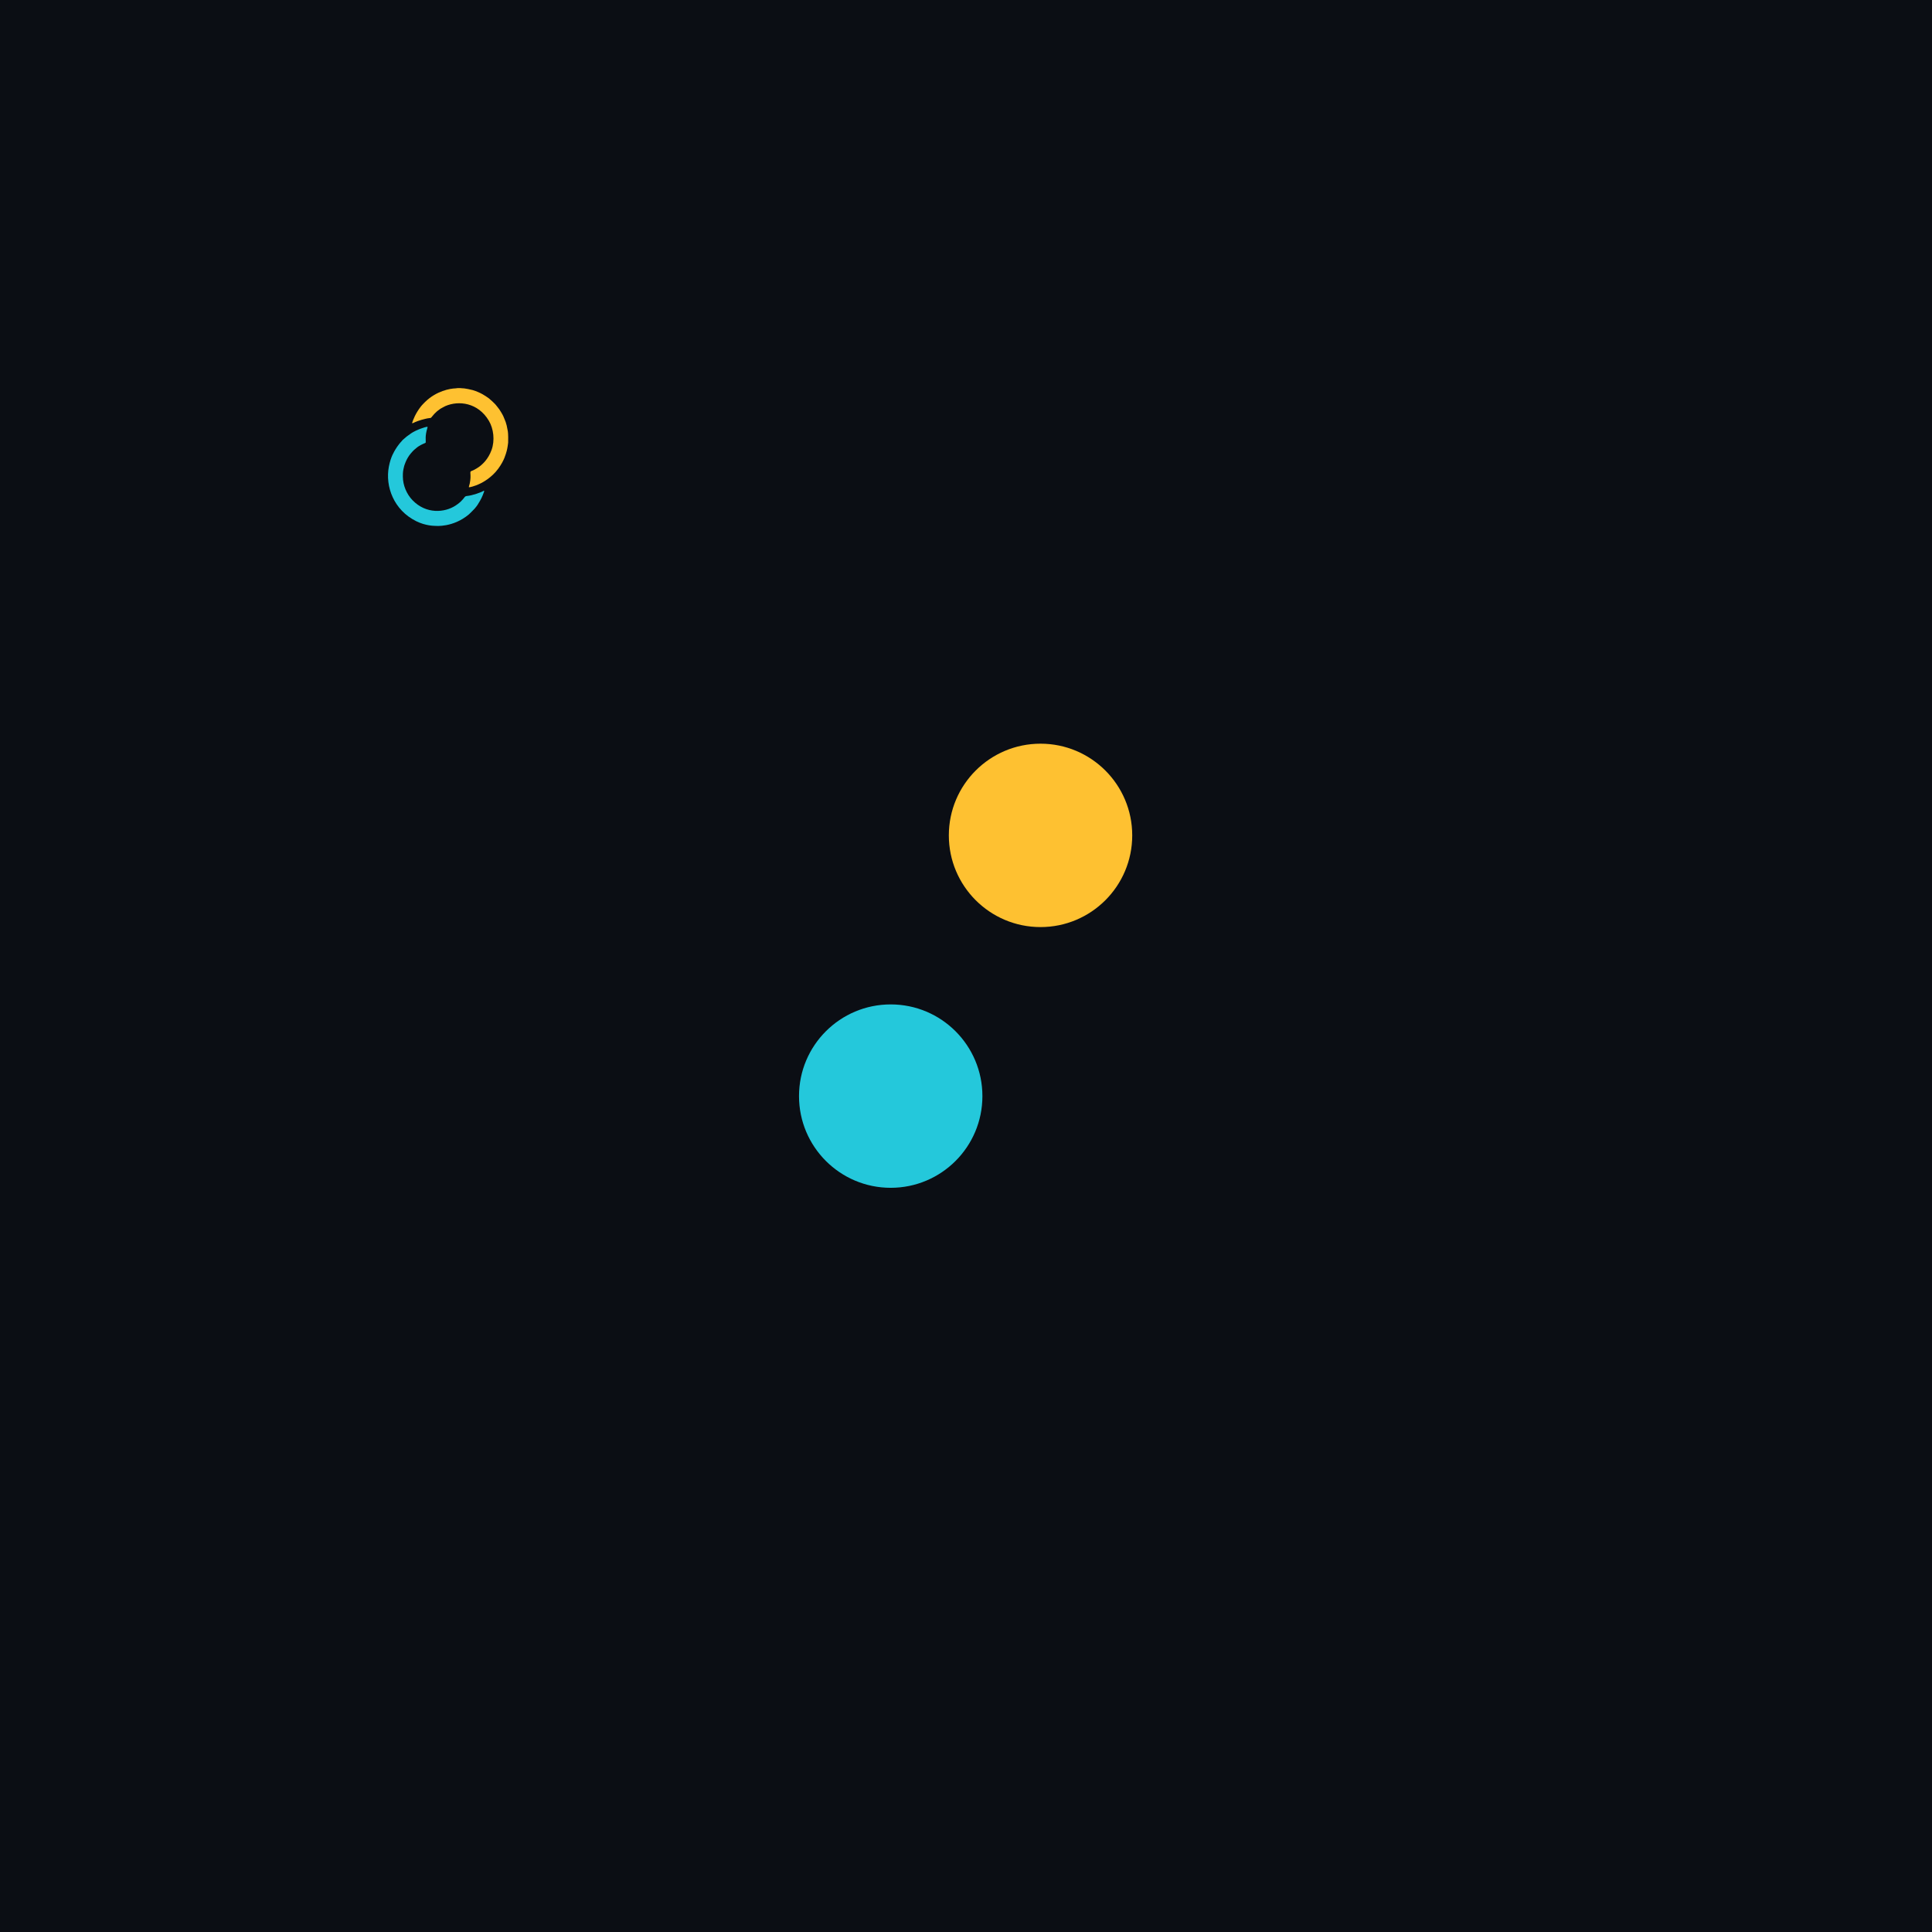
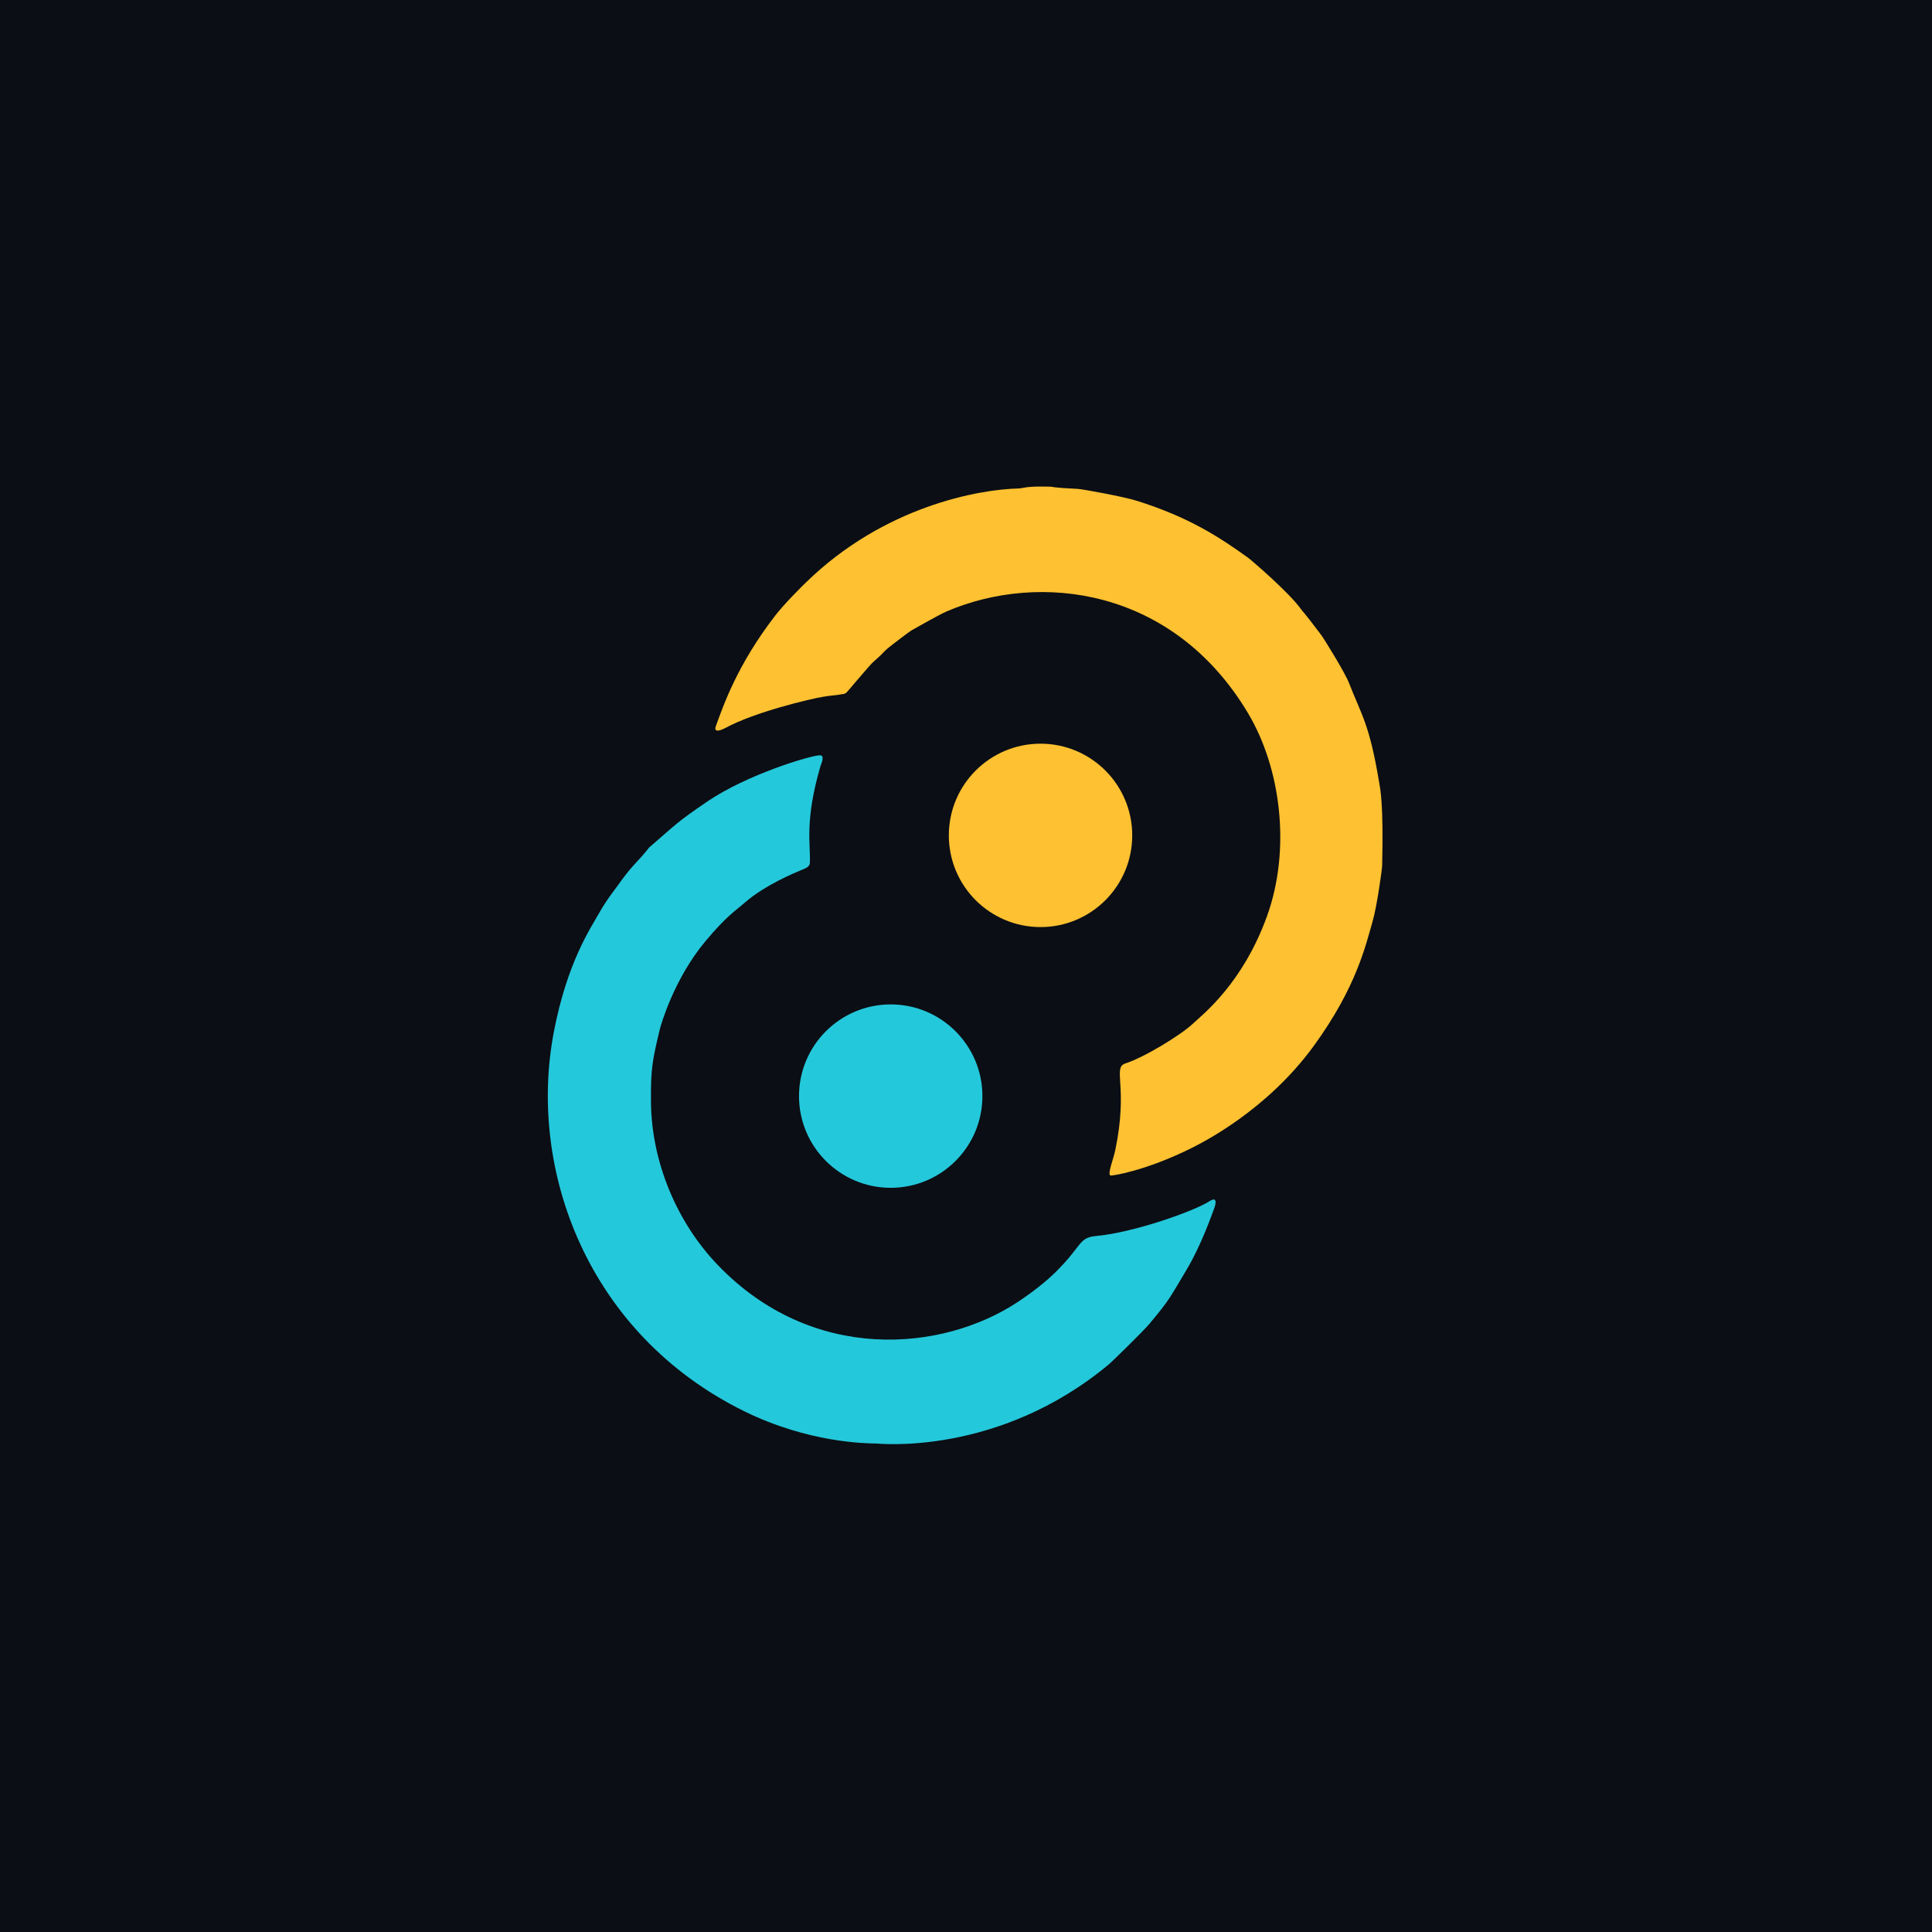
- <svg xmlns="http://www.w3.org/2000/svg" width="512" height="512" viewBox="-1000 -1000 5000 5000" version="1.1">
+ <svg xmlns="http://www.w3.org/2000/svg" width="512" height="512" viewBox="-1000 -1000 5000 5000" xml:space="preserve" style="fill-rule:evenodd;clip-rule:evenodd;stroke-linejoin:round;stroke-miterlimit:2">
  <rect x="-1000" y="-1000" width="5000" height="5000" fill="#0b0e14" />
-   <path d="M128.196 67.193c-2.299 2.223-2.458 2-4.568 4.416-8.267 9.463-8.043 9.788-9.107 9.98-3.998.723-3.989.432-7.984 1.113-4.635.79-25.033 5.563-36.16 11.564-.257.139-4.772 2.574-3.587-.687 2.78-7.649 7.9-22.664 21.922-40.928 3.708-4.829 10.53-11.502 11.5-12.45 29.218-28.576 64.53-34.792 79.273-35.164 2.125-.053 2.352-.948 12.018-.666.804.024.766.388 10.016.813 1.929.089 17.203 2.909 21.956 4.393 19.863 6.202 31.22 13.8 41.708 21.314 1.005.72 15.587 13.212 19.772 19.284.544.79.768.606 7.394 9.433 1.146 1.528 8.869 14.038 10.337 17.808 4.818 12.37 7.618 15.264 11.261 37.014.422 2.521 1.682 7.726 1.147 31.05-.034 1.479-1.928 15.28-3.597 21.019-2.599 8.939-6.002 24.375-21.792 46.139-17.606 24.266-41.671 36.224-45.959 38.355-16.729 8.312-29.513 10.332-29.959 10.069-1.111-.654 1.128-5.982 1.863-9.526 4.923-23.719-1.202-30.639 3.782-32.239 7.115-2.285 20.735-10.654 25.089-14.774 3.472-3.285 18.527-14.789 27.665-40.126 8.876-24.611 5.351-54.809-7.104-75.656-27.942-46.772-77.724-52.772-112.406-37.839-2.524 1.087-11.915 6.411-12.939 6.991-.983.558-6.758 5.022-7.337 5.47-2.732 2.112-2.586 2.226-4.204 3.83" fill="#fec131" />
-   <path d="M41.877 138.874c10.529-9.081 10.27-9.371 21.742-17.185 14.665-9.988 38.159-17.084 41.884-17.217 2.125-.076.46 3.35.242 4.102-6.001 20.641-3.596 29.177-3.934 35.96-.077 1.548-1.494 2.026-3.387 2.8-1.793.733-13.4 5.478-20.956 12.13-3.157 2.779-6.616 4.776-14.603 14.337-11.779 14.101-16.634 31.379-16.972 32.784-2.863 11.9-3.372 14.89-3.297 26.915.14 22.51 9.677 45.104 24.933 60.972 35.16 36.571 83.417 32.482 111.788 13.726 1.183-.782 8.471-5.6 13.92-10.968 10.279-10.129 8.619-12.995 15.275-13.609 14.313-1.322 36.739-9.395 42.102-12.891 3.872-2.526 1.926 2.504 1.83 2.751-.823 2.127-4.727 13.512-10.298 22.804-6.289 10.488-5.964 10.705-13.807 20.09-2.211 2.645-13.87 14.046-14.967 14.962-41.29 34.508-86.11 29.627-86.881 29.618-4.051-.049-25.345-.304-49.184-12.049C19.043 320.2-3.49 259.019 6.416 207.485c5.016-26.099 13.831-38.751 16.812-44.132 2.822-5.093 7.026-10.321 7.333-10.807.387-.612 3.548-4.897 5.268-6.746 5.794-6.231 5.545-6.389 6.048-6.926" fill="#24c8db" />
-   <circle cx="243.776" cy="167.323" r="34.173" fill="#fec131" transform="scale(6.94444)" />
-   <circle cx="243.776" cy="167.323" r="34.173" fill="#24c8db" transform="translate(-387.743 674.763)scale(6.94444)" />
+   <path d="M128.196 67.193c-2.299 2.223-2.458 2-4.568 4.416-8.267 9.463-8.043 9.788-9.107 9.98-3.998.723-3.989.432-7.984 1.113-4.635.79-25.033 5.563-36.16 11.564-.257.139-4.772 2.574-3.587-.687 2.78-7.649 7.9-22.664 21.922-40.928 3.708-4.829 10.53-11.502 11.5-12.45 29.218-28.576 64.53-34.792 79.273-35.164 2.125-.053 2.352-.948 12.018-.666.804.024.766.388 10.016.813 1.929.089 17.203 2.909 21.956 4.393 19.863 6.202 31.22 13.8 41.708 21.314 1.005.72 15.587 13.212 19.772 19.284.544.79.768.606 7.394 9.433 1.146 1.528 8.869 14.038 10.337 17.808 4.818 12.37 7.618 15.264 11.261 37.014.422 2.521 1.682 7.726 1.147 31.05-.034 1.479-1.928 15.28-3.597 21.019-2.599 8.939-6.002 24.375-21.792 46.139-17.606 24.266-41.671 36.224-45.959 38.355-16.729 8.312-29.513 10.332-29.959 10.069-1.111-.654 1.128-5.982 1.863-9.526 4.923-23.719-1.202-30.639 3.782-32.239 7.115-2.285 20.735-10.654 25.089-14.774 3.472-3.285 18.527-14.789 27.665-40.126 8.876-24.611 5.351-54.809-7.104-75.656-27.942-46.772-77.724-52.772-112.406-37.839-2.524 1.087-11.915 6.411-12.939 6.991-.983.558-6.758 5.022-7.337 5.47-2.732 2.112-2.586 2.226-4.204 3.83" style="fill:#fec131;fill-opacity:1" transform="translate(388.889 229.167)scale(6.94444)" />
+   <path d="M41.877 138.874c10.529-9.081 10.27-9.371 21.742-17.185 14.665-9.988 38.159-17.084 41.884-17.217 2.125-.076.46 3.35.242 4.102-6.001 20.641-3.596 29.177-3.934 35.96-.077 1.548-1.494 2.026-3.387 2.8-1.793.733-13.4 5.478-20.956 12.13-3.157 2.779-6.616 4.776-14.603 14.337-11.779 14.101-16.634 31.379-16.972 32.784-2.863 11.9-3.372 14.89-3.297 26.915.14 22.51 9.677 45.104 24.933 60.972 35.16 36.571 83.417 32.482 111.788 13.726 1.183-.782 8.471-5.6 13.92-10.968 10.279-10.129 8.619-12.995 15.275-13.609 14.313-1.322 36.739-9.395 42.102-12.891 3.872-2.526 1.926 2.504 1.83 2.751-.823 2.127-4.727 13.512-10.298 22.804-6.289 10.488-5.964 10.705-13.807 20.09-2.211 2.645-13.87 14.046-14.967 14.962-41.29 34.508-86.11 29.627-86.881 29.618-4.051-.049-25.345-.304-49.184-12.049C19.043 320.2-3.49 259.019 6.416 207.485c5.016-26.099 13.831-38.751 16.812-44.132 2.822-5.093 7.026-10.321 7.333-10.807.387-.612 3.548-4.897 5.268-6.746 5.794-6.231 5.545-6.389 6.048-6.926" style="fill:#24c8db;fill-opacity:1" transform="translate(388.889 229.167)scale(6.94444)" />
+   <circle cx="243.776" cy="167.323" r="34.173" style="fill:#fec131" transform="scale(6.94444)" />
+   <circle cx="243.776" cy="167.323" r="34.173" style="fill:#24c8db" transform="translate(-387.743 674.763)scale(6.94444)" />
</svg>
